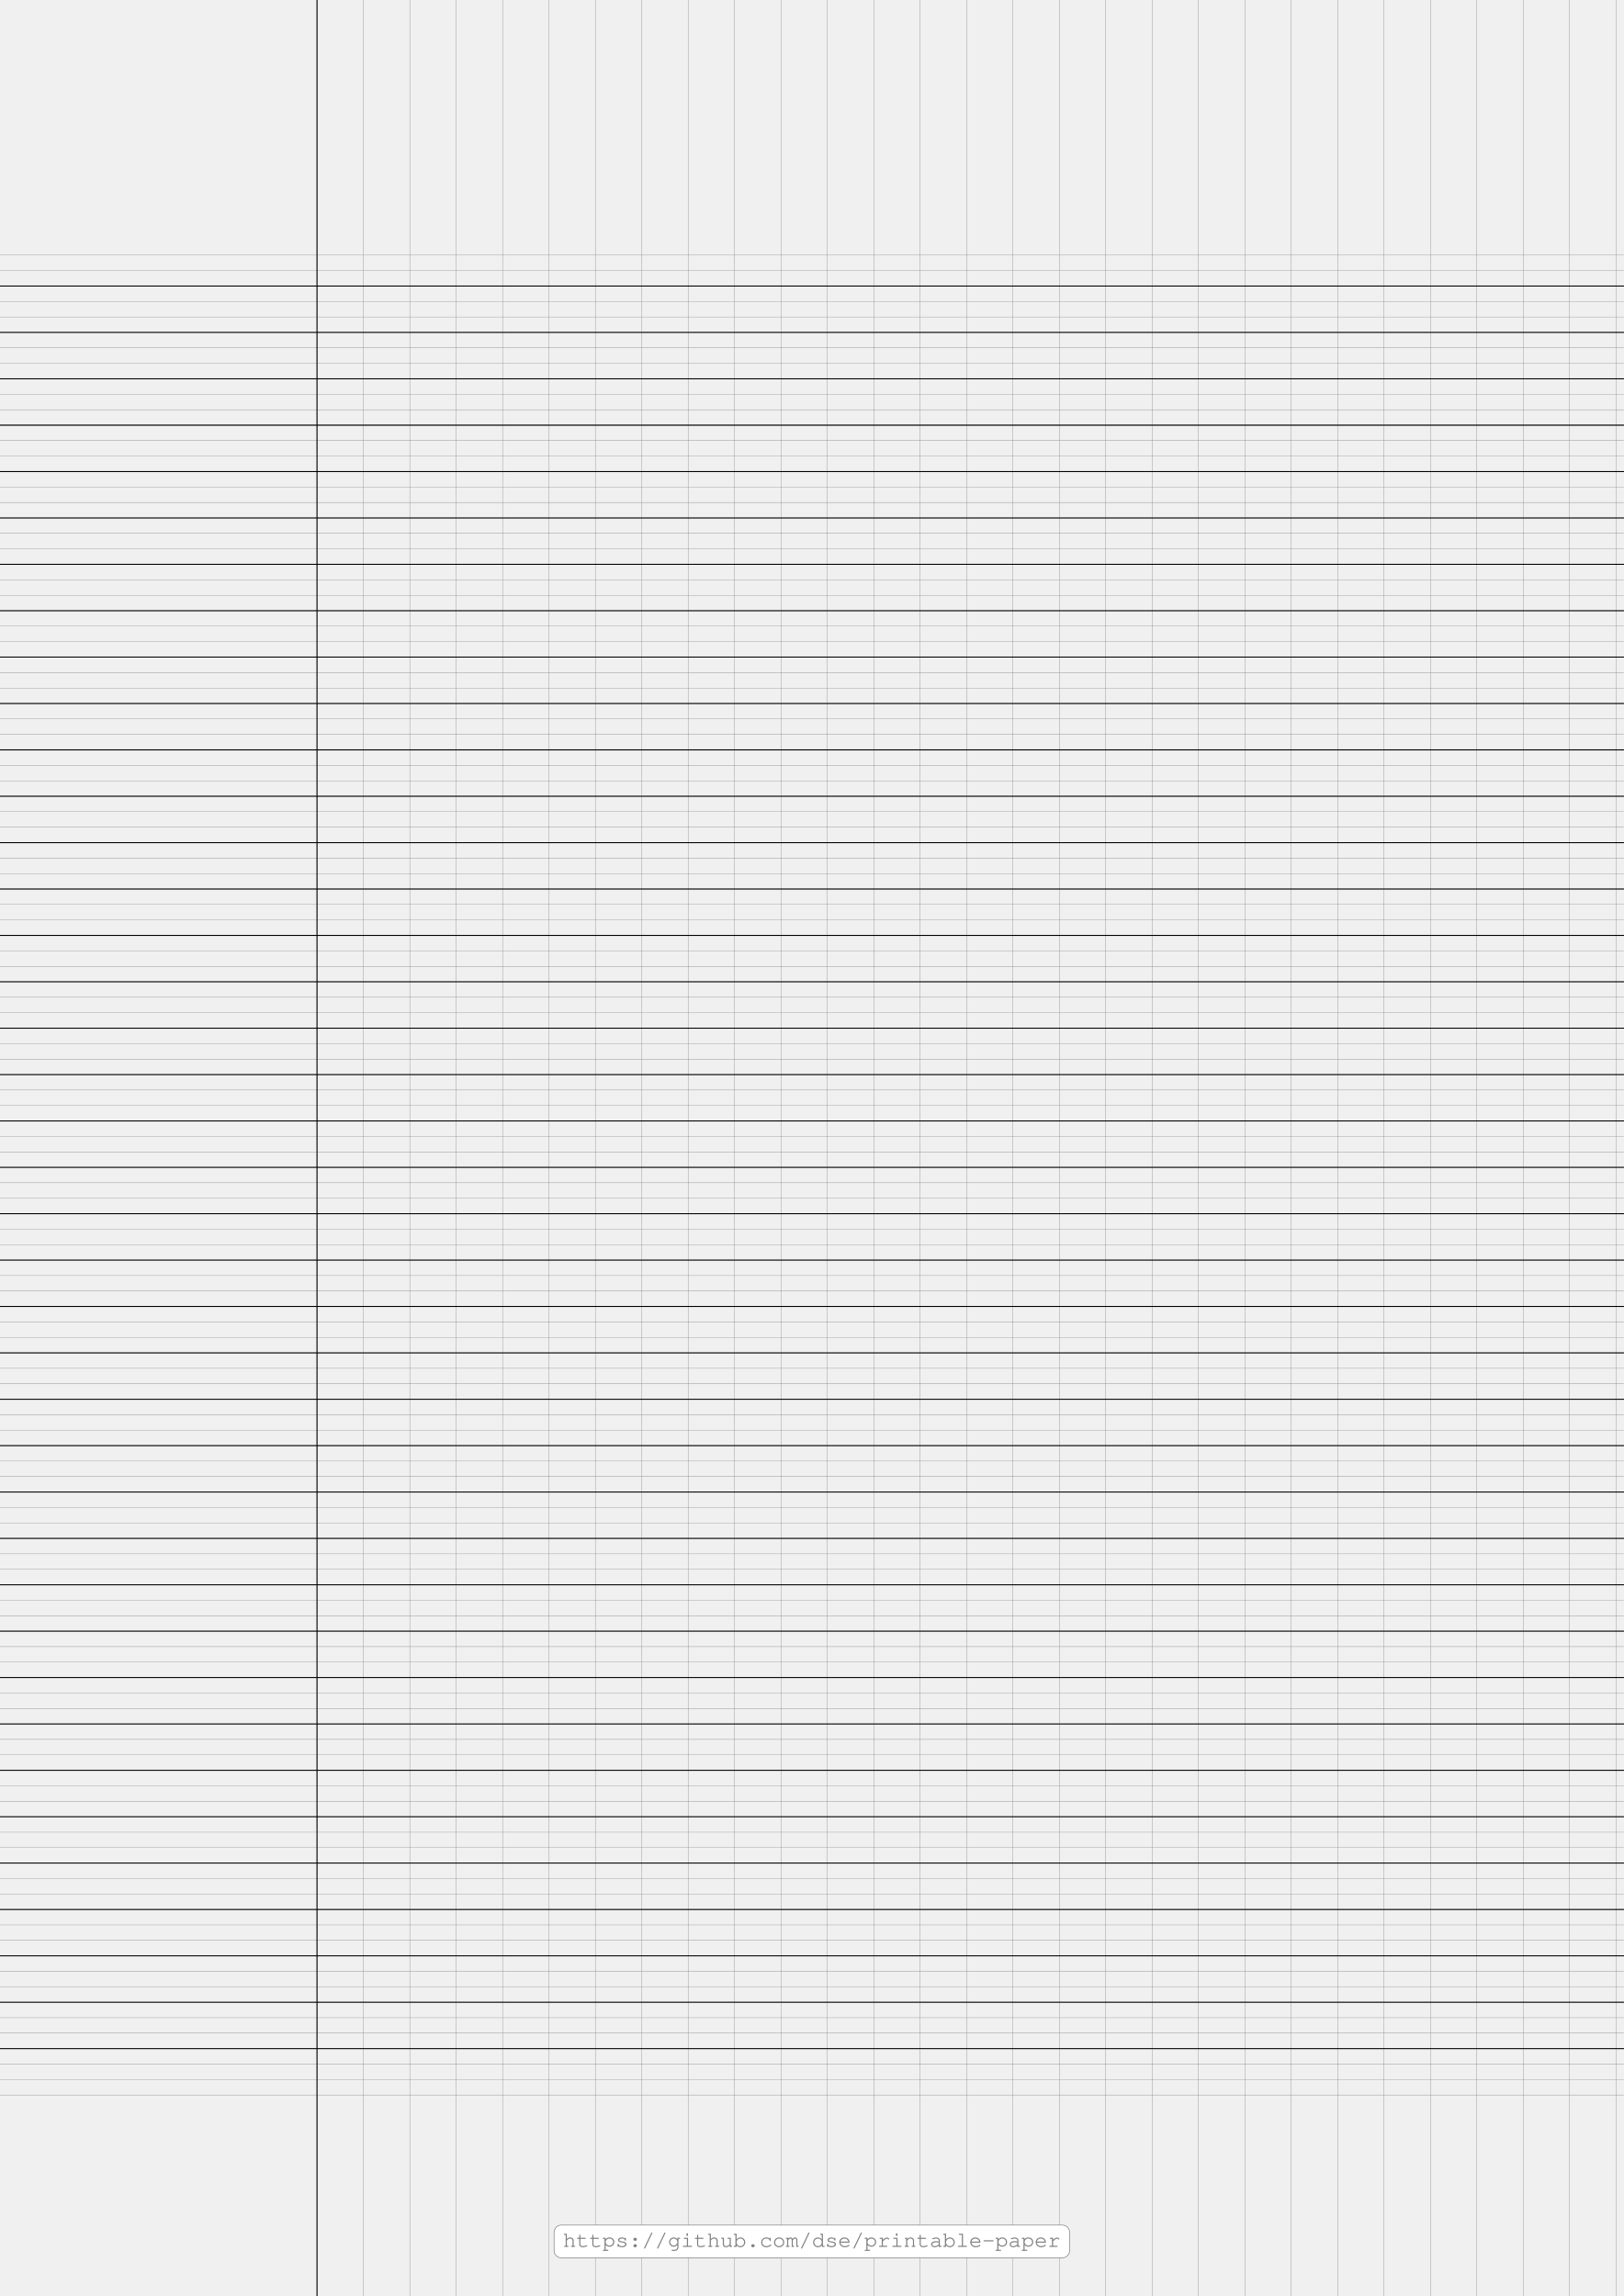
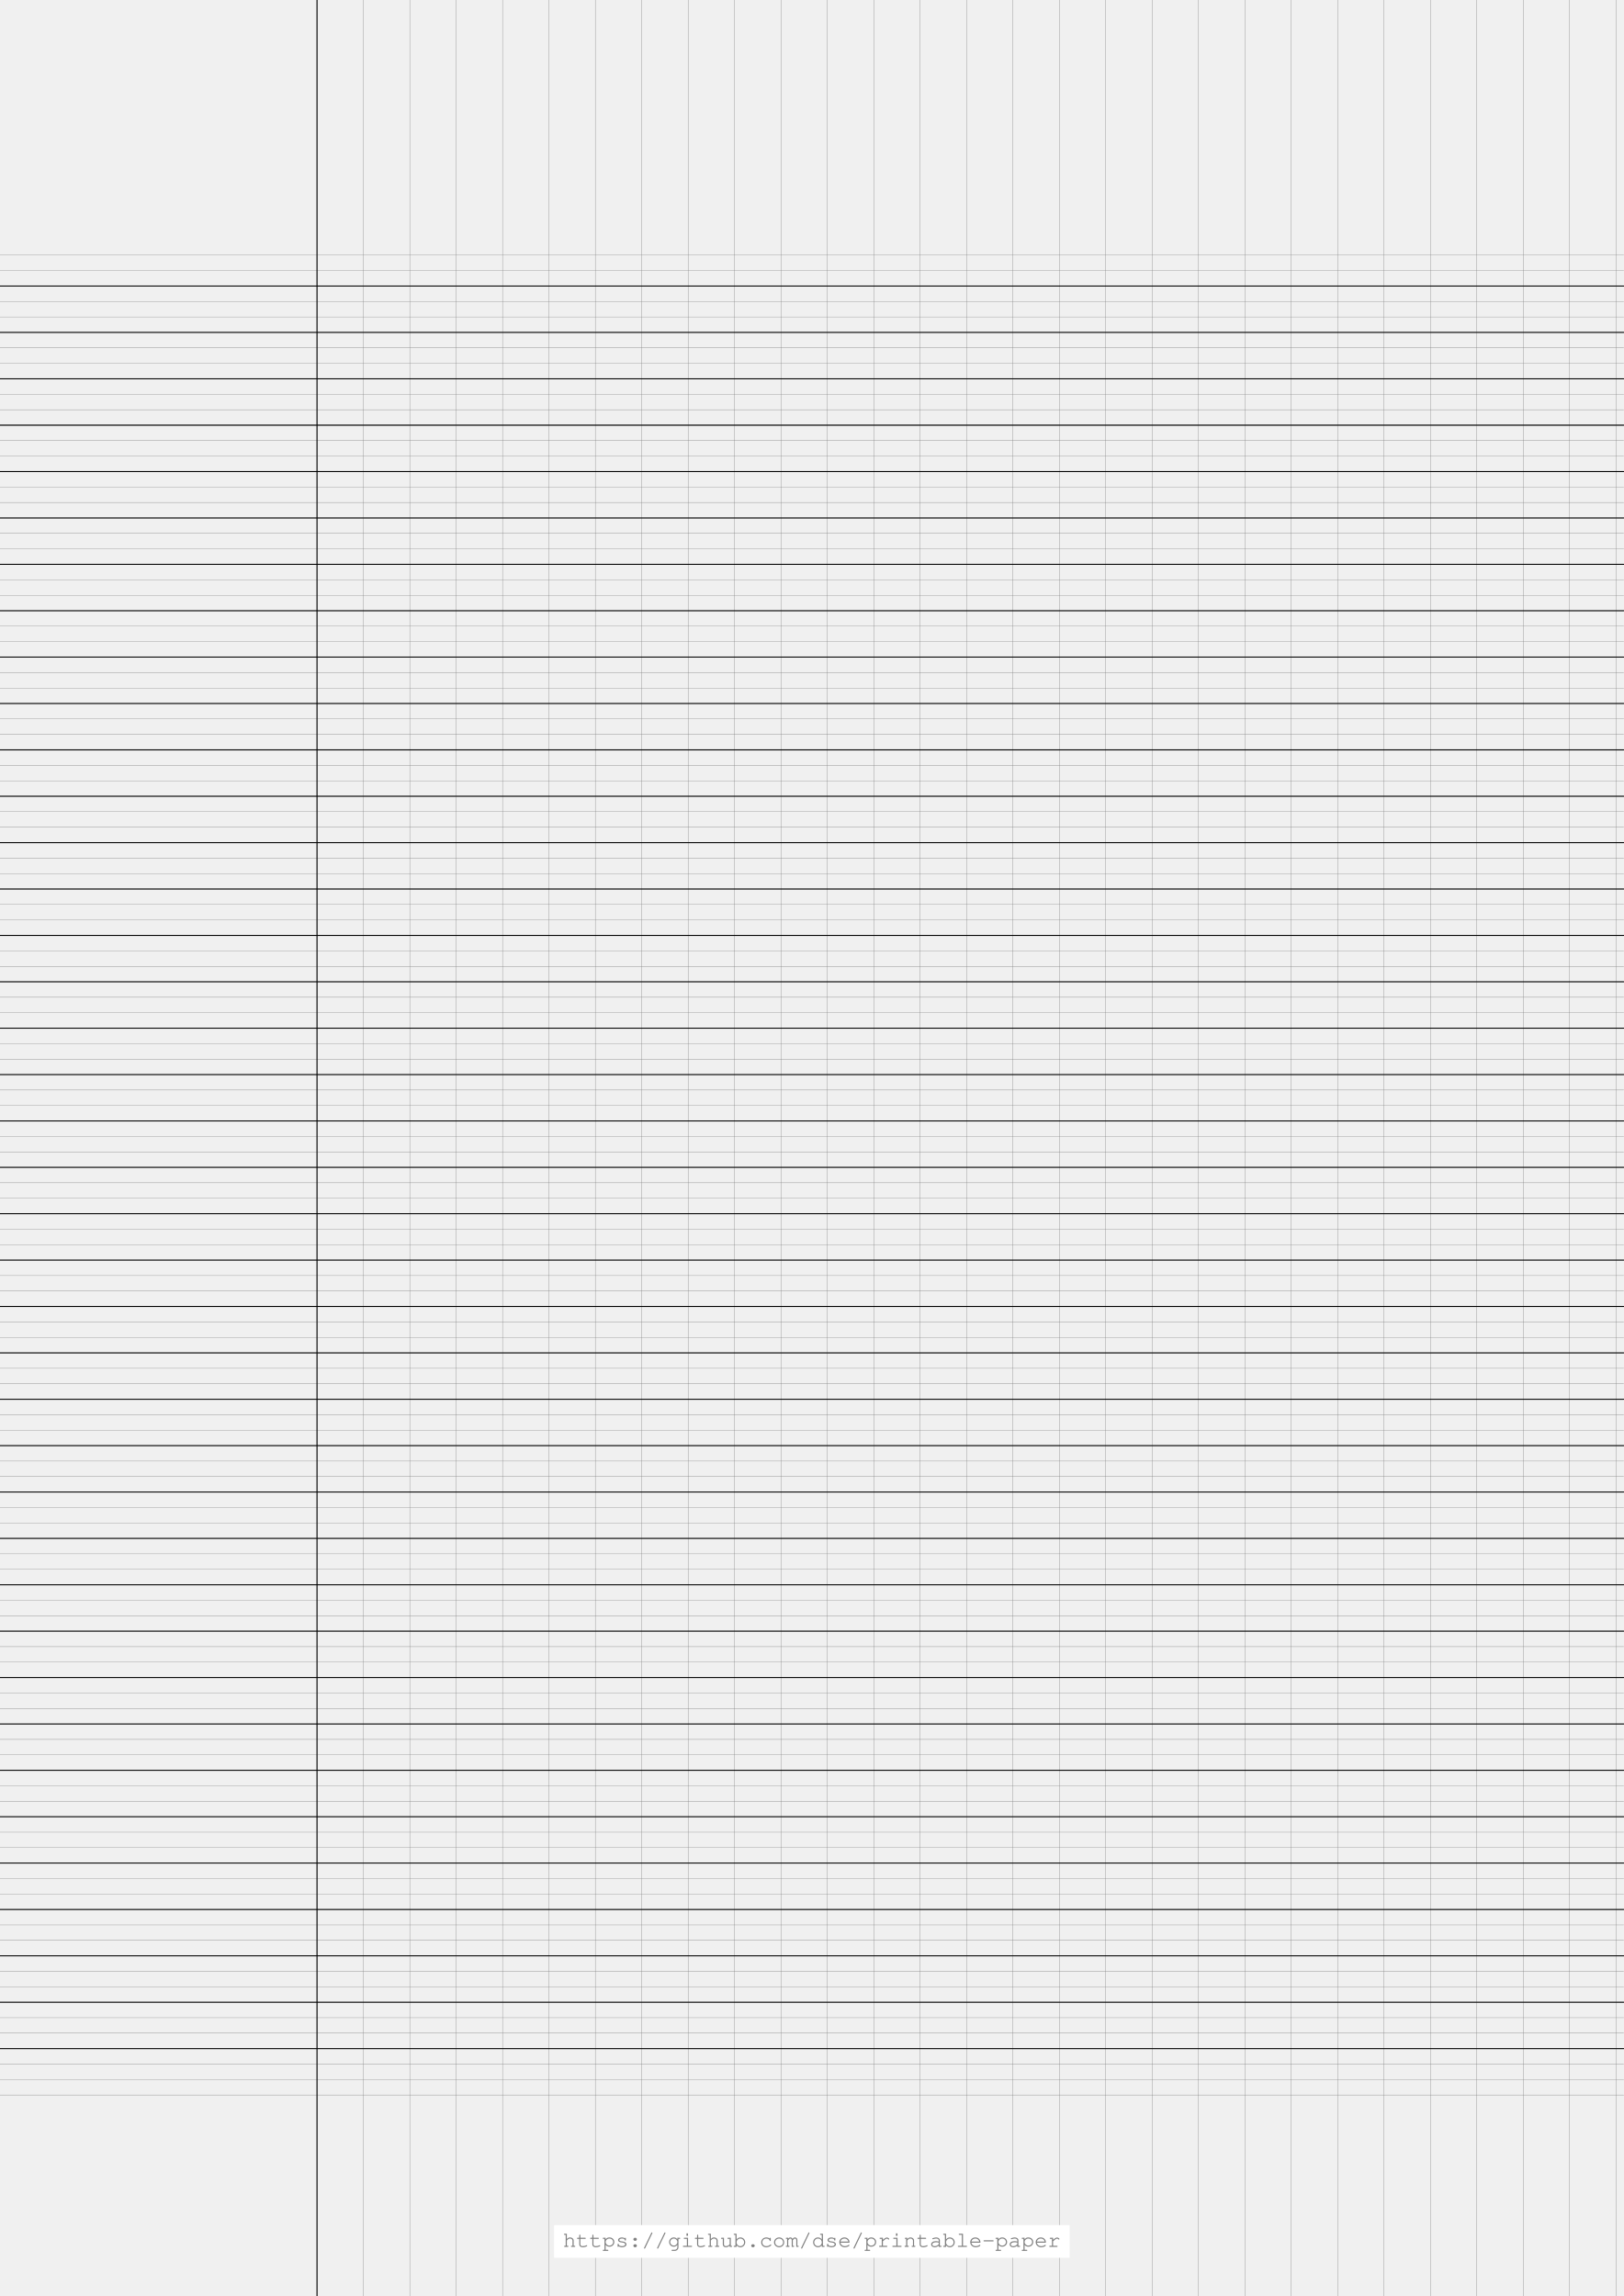
<svg xmlns="http://www.w3.org/2000/svg" width="595.276pt" height="841.89pt" viewBox="0 0 595.276 841.89">
  <defs />
  <style>        .line, .dot { stroke-linecap: round; }
        .stroke-linecap-butt { stroke-linecap: butt; }

        .rectangle { fill: #ffffff; }

        .line.xx-thin    { stroke-width: 0.32px; }
        .line.x-thin     { stroke-width: 0.48px; }
        .line.thin       { stroke-width: 0.64px; }
        .line.semi-thin  { stroke-width: 0.784px; }
        .line            { stroke-width: 0.96px; }
        .line.semi-thick { stroke-width: 1.176px; }
        .line.thick      { stroke-width: 1.44px; }

        .dot.xx-thin     { stroke-width: 0.64px; }
        .dot.x-thin      { stroke-width: 0.96px; }
        .dot.thin        { stroke-width: 1.28px; }
        .dot.semi-thin   { stroke-width: 1.568px; }
        .dot             { stroke-width: 1.92px; }
        .dot.semi-thick  { stroke-width: 2.352px; }
        .dot.thick       { stroke-width: 2.88px; }

        .stroke-1     { stroke-width: 0.12px; stroke-linecap: round; }
        .stroke-2     { stroke-width: 0.24px; stroke-linecap: round; }
        .stroke-3     { stroke-width: 0.36px; stroke-linecap: round; }
        .stroke-4     { stroke-width: 0.48px; stroke-linecap: round; }
        .stroke-5     { stroke-width: 0.6px; stroke-linecap: round; }
        .stroke-6     { stroke-width: 0.72px; stroke-linecap: round; }
        .stroke-7     { stroke-width: 0.84px; stroke-linecap: round; }
        .stroke-8     { stroke-width: 0.96px; stroke-linecap: round; }
        .stroke-9     { stroke-width: 1.08px; stroke-linecap: round; }
        .stroke-10    { stroke-width: 1.2px; stroke-linecap: round; }

        .blue  { stroke: #b3b3ff; }
        .red   { stroke: #ff9999; }
        .green { stroke: #b3ffb3; }
        .gray  { stroke: #b3b3b3; }

        .black         { stroke: #000000; }
        .half-black    { stroke: #808080; }
        .quarter-black { stroke: #c0c0c0; }

        .light.blue  { stroke: #d9d9ff; }
        .light.red   { stroke: #ffcccc; }
        .light.green { stroke: #d9ffd9; }
        .light.gray  { stroke: #d9d9d9; }

        .dark.blue  { stroke: #6767ff; }
        .dark.red   { stroke: #ff3333; }
        .dark.green { stroke: #67ff67; }
        .dark.gray  { stroke: #676767; }

        .alternate-blue  { stroke: #6767ff; opacity: 0.5; }
        .alternate-red   { stroke: #ff3333; opacity: 0.5; }
        .alternate-green { stroke: #67ff67; opacity: 0.5; }
        .alternate-gray  { stroke: #676767; opacity: 0.5; }
</style>
  <g id="grid">
    <line x1="0" x2="595.276" y1="93.543" y2="93.543" class="stroke-1 half-black line" />
    <line x1="0" x2="595.276" y1="99.213" y2="99.213" class="stroke-1 half-black line" />
    <line x1="0" x2="595.276" y1="104.882" y2="104.882" class="stroke-1 half-black line" />
    <line x1="0" x2="595.276" y1="110.551" y2="110.551" class="stroke-1 half-black line" />
    <line x1="0" x2="595.276" y1="116.22" y2="116.22" class="stroke-1 half-black line" />
    <line x1="0" x2="595.276" y1="121.89" y2="121.89" class="stroke-1 half-black line" />
    <line x1="0" x2="595.276" y1="127.559" y2="127.559" class="stroke-1 half-black line" />
    <line x1="0" x2="595.276" y1="133.228" y2="133.228" class="stroke-1 half-black line" />
    <line x1="0" x2="595.276" y1="138.898" y2="138.898" class="stroke-1 half-black line" />
    <line x1="0" x2="595.276" y1="144.567" y2="144.567" class="stroke-1 half-black line" />
    <line x1="0" x2="595.276" y1="150.236" y2="150.236" class="stroke-1 half-black line" />
    <line x1="0" x2="595.276" y1="155.906" y2="155.906" class="stroke-1 half-black line" />
    <line x1="0" x2="595.276" y1="161.575" y2="161.575" class="stroke-1 half-black line" />
    <line x1="0" x2="595.276" y1="167.244" y2="167.244" class="stroke-1 half-black line" />
    <line x1="0" x2="595.276" y1="172.913" y2="172.913" class="stroke-1 half-black line" />
    <line x1="0" x2="595.276" y1="178.583" y2="178.583" class="stroke-1 half-black line" />
    <line x1="0" x2="595.276" y1="184.252" y2="184.252" class="stroke-1 half-black line" />
    <line x1="0" x2="595.276" y1="189.921" y2="189.921" class="stroke-1 half-black line" />
    <line x1="0" x2="595.276" y1="195.591" y2="195.591" class="stroke-1 half-black line" />
    <line x1="0" x2="595.276" y1="201.26" y2="201.26" class="stroke-1 half-black line" />
    <line x1="0" x2="595.276" y1="206.929" y2="206.929" class="stroke-1 half-black line" />
    <line x1="0" x2="595.276" y1="212.598" y2="212.598" class="stroke-1 half-black line" />
    <line x1="0" x2="595.276" y1="218.268" y2="218.268" class="stroke-1 half-black line" />
    <line x1="0" x2="595.276" y1="223.937" y2="223.937" class="stroke-1 half-black line" />
    <line x1="0" x2="595.276" y1="229.606" y2="229.606" class="stroke-1 half-black line" />
    <line x1="0" x2="595.276" y1="235.276" y2="235.276" class="stroke-1 half-black line" />
    <line x1="0" x2="595.276" y1="240.945" y2="240.945" class="stroke-1 half-black line" />
    <line x1="0" x2="595.276" y1="246.614" y2="246.614" class="stroke-1 half-black line" />
    <line x1="0" x2="595.276" y1="252.283" y2="252.283" class="stroke-1 half-black line" />
    <line x1="0" x2="595.276" y1="257.953" y2="257.953" class="stroke-1 half-black line" />
    <line x1="0" x2="595.276" y1="263.622" y2="263.622" class="stroke-1 half-black line" />
    <line x1="0" x2="595.276" y1="269.291" y2="269.291" class="stroke-1 half-black line" />
    <line x1="0" x2="595.276" y1="274.961" y2="274.961" class="stroke-1 half-black line" />
    <line x1="0" x2="595.276" y1="280.63" y2="280.63" class="stroke-1 half-black line" />
    <line x1="0" x2="595.276" y1="286.299" y2="286.299" class="stroke-1 half-black line" />
    <line x1="0" x2="595.276" y1="291.969" y2="291.969" class="stroke-1 half-black line" />
    <line x1="0" x2="595.276" y1="297.638" y2="297.638" class="stroke-1 half-black line" />
    <line x1="0" x2="595.276" y1="303.307" y2="303.307" class="stroke-1 half-black line" />
    <line x1="0" x2="595.276" y1="308.976" y2="308.976" class="stroke-1 half-black line" />
    <line x1="0" x2="595.276" y1="314.646" y2="314.646" class="stroke-1 half-black line" />
    <line x1="0" x2="595.276" y1="320.315" y2="320.315" class="stroke-1 half-black line" />
    <line x1="0" x2="595.276" y1="325.984" y2="325.984" class="stroke-1 half-black line" />
    <line x1="0" x2="595.276" y1="331.654" y2="331.654" class="stroke-1 half-black line" />
    <line x1="0" x2="595.276" y1="337.323" y2="337.323" class="stroke-1 half-black line" />
    <line x1="0" x2="595.276" y1="342.992" y2="342.992" class="stroke-1 half-black line" />
    <line x1="0" x2="595.276" y1="348.661" y2="348.661" class="stroke-1 half-black line" />
    <line x1="0" x2="595.276" y1="354.331" y2="354.331" class="stroke-1 half-black line" />
    <line x1="0" x2="595.276" y1="360" y2="360" class="stroke-1 half-black line" />
    <line x1="0" x2="595.276" y1="365.669" y2="365.669" class="stroke-1 half-black line" />
    <line x1="0" x2="595.276" y1="371.339" y2="371.339" class="stroke-1 half-black line" />
    <line x1="0" x2="595.276" y1="377.008" y2="377.008" class="stroke-1 half-black line" />
    <line x1="0" x2="595.276" y1="382.677" y2="382.677" class="stroke-1 half-black line" />
    <line x1="0" x2="595.276" y1="388.346" y2="388.346" class="stroke-1 half-black line" />
    <line x1="0" x2="595.276" y1="394.016" y2="394.016" class="stroke-1 half-black line" />
    <line x1="0" x2="595.276" y1="399.685" y2="399.685" class="stroke-1 half-black line" />
    <line x1="0" x2="595.276" y1="405.354" y2="405.354" class="stroke-1 half-black line" />
    <line x1="0" x2="595.276" y1="411.024" y2="411.024" class="stroke-1 half-black line" />
    <line x1="0" x2="595.276" y1="416.693" y2="416.693" class="stroke-1 half-black line" />
    <line x1="0" x2="595.276" y1="422.362" y2="422.362" class="stroke-1 half-black line" />
    <line x1="0" x2="595.276" y1="428.031" y2="428.031" class="stroke-1 half-black line" />
    <line x1="0" x2="595.276" y1="433.701" y2="433.701" class="stroke-1 half-black line" />
    <line x1="0" x2="595.276" y1="439.37" y2="439.37" class="stroke-1 half-black line" />
    <line x1="0" x2="595.276" y1="445.039" y2="445.039" class="stroke-1 half-black line" />
    <line x1="0" x2="595.276" y1="450.709" y2="450.709" class="stroke-1 half-black line" />
    <line x1="0" x2="595.276" y1="456.378" y2="456.378" class="stroke-1 half-black line" />
    <line x1="0" x2="595.276" y1="462.047" y2="462.047" class="stroke-1 half-black line" />
    <line x1="0" x2="595.276" y1="467.717" y2="467.717" class="stroke-1 half-black line" />
    <line x1="0" x2="595.276" y1="473.386" y2="473.386" class="stroke-1 half-black line" />
    <line x1="0" x2="595.276" y1="479.055" y2="479.055" class="stroke-1 half-black line" />
    <line x1="0" x2="595.276" y1="484.724" y2="484.724" class="stroke-1 half-black line" />
    <line x1="0" x2="595.276" y1="490.394" y2="490.394" class="stroke-1 half-black line" />
    <line x1="0" x2="595.276" y1="496.063" y2="496.063" class="stroke-1 half-black line" />
    <line x1="0" x2="595.276" y1="501.732" y2="501.732" class="stroke-1 half-black line" />
    <line x1="0" x2="595.276" y1="507.402" y2="507.402" class="stroke-1 half-black line" />
    <line x1="0" x2="595.276" y1="513.071" y2="513.071" class="stroke-1 half-black line" />
    <line x1="0" x2="595.276" y1="518.74" y2="518.74" class="stroke-1 half-black line" />
    <line x1="0" x2="595.276" y1="524.409" y2="524.409" class="stroke-1 half-black line" />
    <line x1="0" x2="595.276" y1="530.079" y2="530.079" class="stroke-1 half-black line" />
    <line x1="0" x2="595.276" y1="535.748" y2="535.748" class="stroke-1 half-black line" />
    <line x1="0" x2="595.276" y1="541.417" y2="541.417" class="stroke-1 half-black line" />
    <line x1="0" x2="595.276" y1="547.087" y2="547.087" class="stroke-1 half-black line" />
    <line x1="0" x2="595.276" y1="552.756" y2="552.756" class="stroke-1 half-black line" />
    <line x1="0" x2="595.276" y1="558.425" y2="558.425" class="stroke-1 half-black line" />
    <line x1="0" x2="595.276" y1="564.094" y2="564.094" class="stroke-1 half-black line" />
    <line x1="0" x2="595.276" y1="569.764" y2="569.764" class="stroke-1 half-black line" />
    <line x1="0" x2="595.276" y1="575.433" y2="575.433" class="stroke-1 half-black line" />
    <line x1="0" x2="595.276" y1="581.102" y2="581.102" class="stroke-1 half-black line" />
    <line x1="0" x2="595.276" y1="586.772" y2="586.772" class="stroke-1 half-black line" />
    <line x1="0" x2="595.276" y1="592.441" y2="592.441" class="stroke-1 half-black line" />
    <line x1="0" x2="595.276" y1="598.11" y2="598.11" class="stroke-1 half-black line" />
    <line x1="0" x2="595.276" y1="603.78" y2="603.78" class="stroke-1 half-black line" />
    <line x1="0" x2="595.276" y1="609.449" y2="609.449" class="stroke-1 half-black line" />
    <line x1="0" x2="595.276" y1="615.118" y2="615.118" class="stroke-1 half-black line" />
    <line x1="0" x2="595.276" y1="620.787" y2="620.787" class="stroke-1 half-black line" />
    <line x1="0" x2="595.276" y1="626.457" y2="626.457" class="stroke-1 half-black line" />
    <line x1="0" x2="595.276" y1="632.126" y2="632.126" class="stroke-1 half-black line" />
    <line x1="0" x2="595.276" y1="637.795" y2="637.795" class="stroke-1 half-black line" />
    <line x1="0" x2="595.276" y1="643.465" y2="643.465" class="stroke-1 half-black line" />
    <line x1="0" x2="595.276" y1="649.134" y2="649.134" class="stroke-1 half-black line" />
    <line x1="0" x2="595.276" y1="654.803" y2="654.803" class="stroke-1 half-black line" />
    <line x1="0" x2="595.276" y1="660.472" y2="660.472" class="stroke-1 half-black line" />
    <line x1="0" x2="595.276" y1="666.142" y2="666.142" class="stroke-1 half-black line" />
    <line x1="0" x2="595.276" y1="671.811" y2="671.811" class="stroke-1 half-black line" />
    <line x1="0" x2="595.276" y1="677.48" y2="677.48" class="stroke-1 half-black line" />
    <line x1="0" x2="595.276" y1="683.15" y2="683.15" class="stroke-1 half-black line" />
    <line x1="0" x2="595.276" y1="688.819" y2="688.819" class="stroke-1 half-black line" />
    <line x1="0" x2="595.276" y1="694.488" y2="694.488" class="stroke-1 half-black line" />
    <line x1="0" x2="595.276" y1="700.157" y2="700.157" class="stroke-1 half-black line" />
    <line x1="0" x2="595.276" y1="705.827" y2="705.827" class="stroke-1 half-black line" />
    <line x1="0" x2="595.276" y1="711.496" y2="711.496" class="stroke-1 half-black line" />
    <line x1="0" x2="595.276" y1="717.165" y2="717.165" class="stroke-1 half-black line" />
    <line x1="0" x2="595.276" y1="722.835" y2="722.835" class="stroke-1 half-black line" />
    <line x1="0" x2="595.276" y1="728.504" y2="728.504" class="stroke-1 half-black line" />
    <line x1="0" x2="595.276" y1="734.173" y2="734.173" class="stroke-1 half-black line" />
    <line x1="0" x2="595.276" y1="739.843" y2="739.843" class="stroke-1 half-black line" />
    <line x1="0" x2="595.276" y1="745.512" y2="745.512" class="stroke-1 half-black line" />
    <line x1="0" x2="595.276" y1="751.181" y2="751.181" class="stroke-1 half-black line" />
    <line x1="0" x2="595.276" y1="756.85" y2="756.85" class="stroke-1 half-black line" />
    <line x1="0" x2="595.276" y1="762.52" y2="762.52" class="stroke-1 half-black line" />
    <line x1="0" x2="595.276" y1="768.189" y2="768.189" class="stroke-1 half-black line" />
    <line x1="116.22" x2="116.22" y1="0" y2="841.89" class="stroke-1 half-black line" />
    <line x1="133.228" x2="133.228" y1="0" y2="841.89" class="stroke-1 half-black line" />
    <line x1="150.236" x2="150.236" y1="0" y2="841.89" class="stroke-1 half-black line" />
    <line x1="167.244" x2="167.244" y1="0" y2="841.89" class="stroke-1 half-black line" />
    <line x1="184.252" x2="184.252" y1="0" y2="841.89" class="stroke-1 half-black line" />
    <line x1="201.26" x2="201.26" y1="0" y2="841.89" class="stroke-1 half-black line" />
    <line x1="218.268" x2="218.268" y1="0" y2="841.89" class="stroke-1 half-black line" />
    <line x1="235.276" x2="235.276" y1="0" y2="841.89" class="stroke-1 half-black line" />
    <line x1="252.283" x2="252.283" y1="0" y2="841.89" class="stroke-1 half-black line" />
    <line x1="269.291" x2="269.291" y1="0" y2="841.89" class="stroke-1 half-black line" />
    <line x1="286.299" x2="286.299" y1="0" y2="841.89" class="stroke-1 half-black line" />
    <line x1="303.307" x2="303.307" y1="0" y2="841.89" class="stroke-1 half-black line" />
    <line x1="320.315" x2="320.315" y1="0" y2="841.89" class="stroke-1 half-black line" />
    <line x1="337.323" x2="337.323" y1="0" y2="841.89" class="stroke-1 half-black line" />
    <line x1="354.331" x2="354.331" y1="0" y2="841.89" class="stroke-1 half-black line" />
    <line x1="371.339" x2="371.339" y1="0" y2="841.89" class="stroke-1 half-black line" />
    <line x1="388.346" x2="388.346" y1="0" y2="841.89" class="stroke-1 half-black line" />
    <line x1="405.354" x2="405.354" y1="0" y2="841.89" class="stroke-1 half-black line" />
    <line x1="422.362" x2="422.362" y1="0" y2="841.89" class="stroke-1 half-black line" />
    <line x1="439.37" x2="439.37" y1="0" y2="841.89" class="stroke-1 half-black line" />
    <line x1="456.378" x2="456.378" y1="0" y2="841.89" class="stroke-1 half-black line" />
    <line x1="473.386" x2="473.386" y1="0" y2="841.89" class="stroke-1 half-black line" />
    <line x1="490.394" x2="490.394" y1="0" y2="841.89" class="stroke-1 half-black line" />
    <line x1="507.402" x2="507.402" y1="0" y2="841.89" class="stroke-1 half-black line" />
    <line x1="524.409" x2="524.409" y1="0" y2="841.89" class="stroke-1 half-black line" />
    <line x1="541.417" x2="541.417" y1="0" y2="841.89" class="stroke-1 half-black line" />
    <line x1="558.425" x2="558.425" y1="0" y2="841.89" class="stroke-1 half-black line" />
    <line x1="575.433" x2="575.433" y1="0" y2="841.89" class="stroke-1 half-black line" />
    <line x1="592.441" x2="592.441" y1="0" y2="841.89" class="stroke-1 half-black line" />
  </g>
  <g id="lines">
    <line x1="0" x2="595.276" y1="104.882" y2="104.882" class="stroke-3 black line" />
    <line x1="0" x2="595.276" y1="121.89" y2="121.89" class="stroke-3 black line" />
    <line x1="0" x2="595.276" y1="138.898" y2="138.898" class="stroke-3 black line" />
    <line x1="0" x2="595.276" y1="155.906" y2="155.906" class="stroke-3 black line" />
    <line x1="0" x2="595.276" y1="172.913" y2="172.913" class="stroke-3 black line" />
    <line x1="0" x2="595.276" y1="189.921" y2="189.921" class="stroke-3 black line" />
    <line x1="0" x2="595.276" y1="206.929" y2="206.929" class="stroke-3 black line" />
    <line x1="0" x2="595.276" y1="223.937" y2="223.937" class="stroke-3 black line" />
    <line x1="0" x2="595.276" y1="240.945" y2="240.945" class="stroke-3 black line" />
    <line x1="0" x2="595.276" y1="257.953" y2="257.953" class="stroke-3 black line" />
    <line x1="0" x2="595.276" y1="274.961" y2="274.961" class="stroke-3 black line" />
    <line x1="0" x2="595.276" y1="291.969" y2="291.969" class="stroke-3 black line" />
    <line x1="0" x2="595.276" y1="308.976" y2="308.976" class="stroke-3 black line" />
    <line x1="0" x2="595.276" y1="325.984" y2="325.984" class="stroke-3 black line" />
    <line x1="0" x2="595.276" y1="342.992" y2="342.992" class="stroke-3 black line" />
    <line x1="0" x2="595.276" y1="360" y2="360" class="stroke-3 black line" />
    <line x1="0" x2="595.276" y1="377.008" y2="377.008" class="stroke-3 black line" />
    <line x1="0" x2="595.276" y1="394.016" y2="394.016" class="stroke-3 black line" />
    <line x1="0" x2="595.276" y1="411.024" y2="411.024" class="stroke-3 black line" />
    <line x1="0" x2="595.276" y1="428.031" y2="428.031" class="stroke-3 black line" />
    <line x1="0" x2="595.276" y1="445.039" y2="445.039" class="stroke-3 black line" />
    <line x1="0" x2="595.276" y1="462.047" y2="462.047" class="stroke-3 black line" />
    <line x1="0" x2="595.276" y1="479.055" y2="479.055" class="stroke-3 black line" />
    <line x1="0" x2="595.276" y1="496.063" y2="496.063" class="stroke-3 black line" />
    <line x1="0" x2="595.276" y1="513.071" y2="513.071" class="stroke-3 black line" />
    <line x1="0" x2="595.276" y1="530.079" y2="530.079" class="stroke-3 black line" />
    <line x1="0" x2="595.276" y1="547.087" y2="547.087" class="stroke-3 black line" />
    <line x1="0" x2="595.276" y1="564.094" y2="564.094" class="stroke-3 black line" />
    <line x1="0" x2="595.276" y1="581.102" y2="581.102" class="stroke-3 black line" />
    <line x1="0" x2="595.276" y1="598.11" y2="598.11" class="stroke-3 black line" />
    <line x1="0" x2="595.276" y1="615.118" y2="615.118" class="stroke-3 black line" />
    <line x1="0" x2="595.276" y1="632.126" y2="632.126" class="stroke-3 black line" />
    <line x1="0" x2="595.276" y1="649.134" y2="649.134" class="stroke-3 black line" />
    <line x1="0" x2="595.276" y1="666.142" y2="666.142" class="stroke-3 black line" />
    <line x1="0" x2="595.276" y1="683.15" y2="683.15" class="stroke-3 black line" />
    <line x1="0" x2="595.276" y1="700.157" y2="700.157" class="stroke-3 black line" />
    <line x1="0" x2="595.276" y1="717.165" y2="717.165" class="stroke-3 black line" />
    <line x1="0" x2="595.276" y1="734.173" y2="734.173" class="stroke-3 black line" />
    <line x1="0" x2="595.276" y1="751.181" y2="751.181" class="stroke-3 black line" />
  </g>
  <g id="margin-line">
    <line x1="116.22" x2="116.22" y1="0" y2="841.89" class="stroke-3 black line" />
  </g>
-   <rect x="203.138" y="815.89" width="189" height="12" stroke="#808080" stroke-width="0.24" fill="#ffffff" rx="2pt" ry="2pt" />
+   <rect x="203.138" y="815.89" width="189" height="12" fill="#ffffff" stroke="none" stroke-width="0px" />
  <text x="297.638" y="823.89" text-anchor="middle" fill="#808080" stroke="none" stroke-width="0" style="font-family: &quot;Courier&quot;, &quot;Courier New&quot;, monospace; font-size: 6pt;">https://github.com/dse/printable-paper</text>
</svg>
